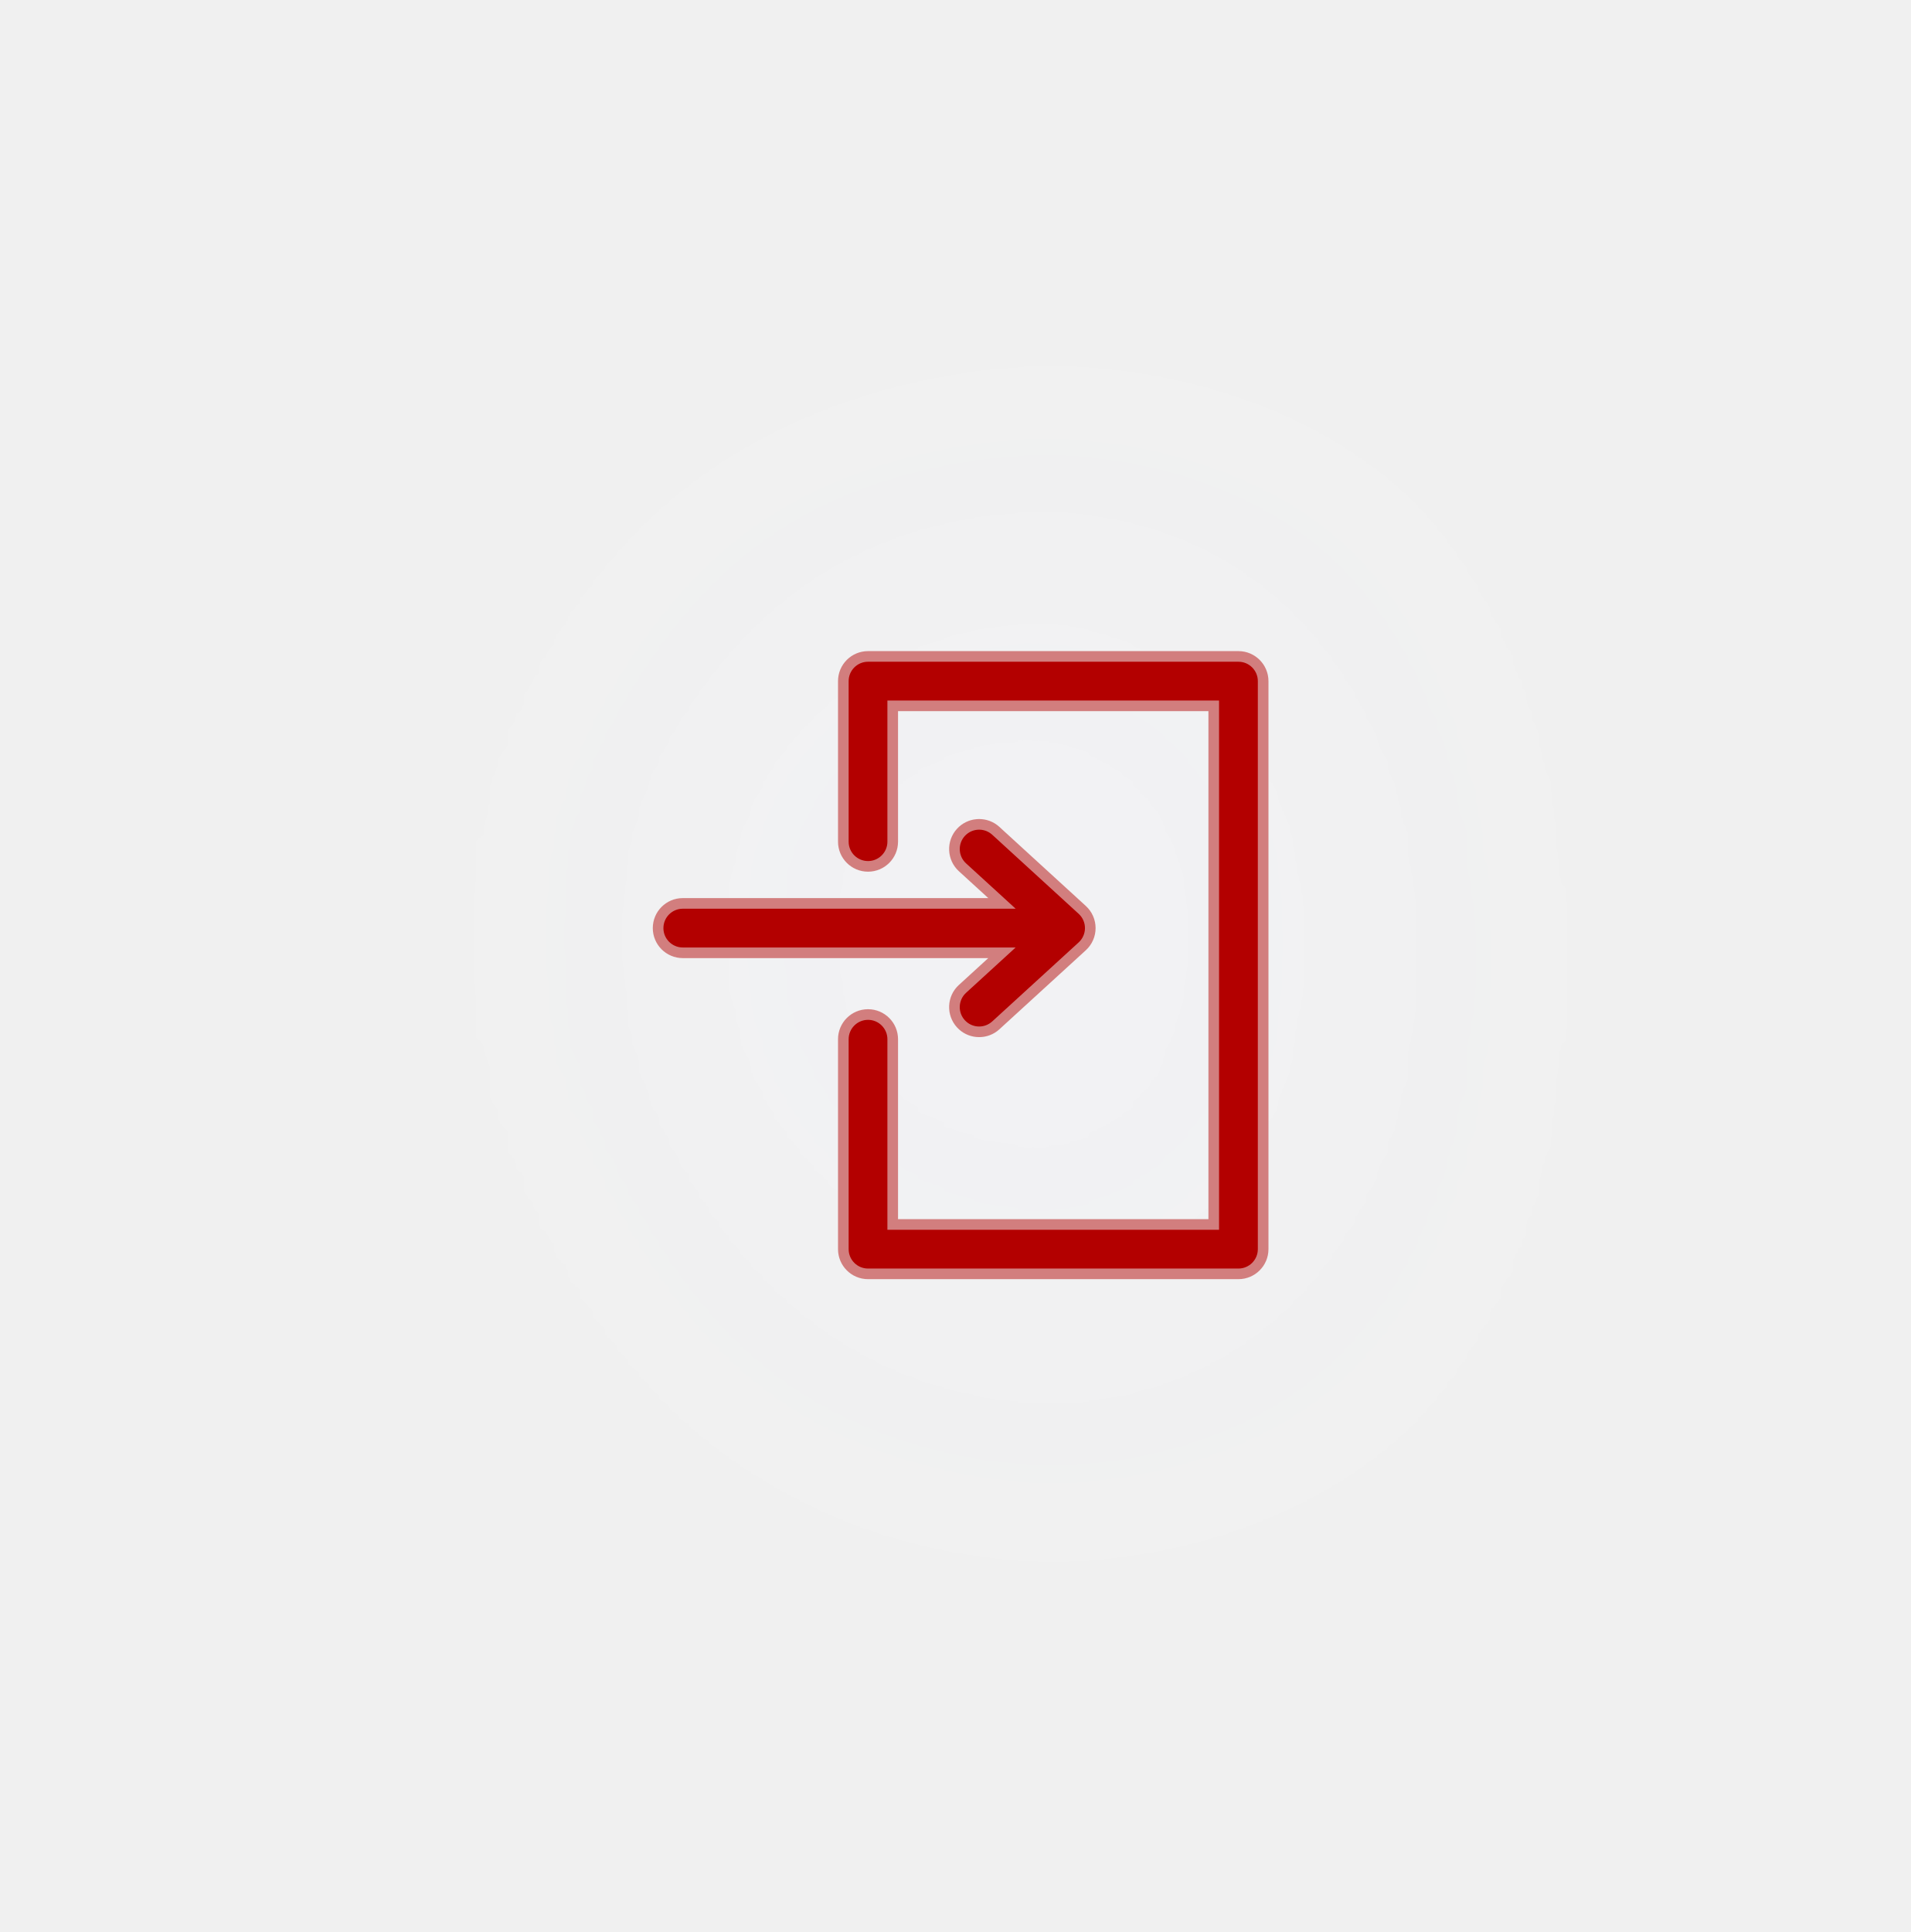
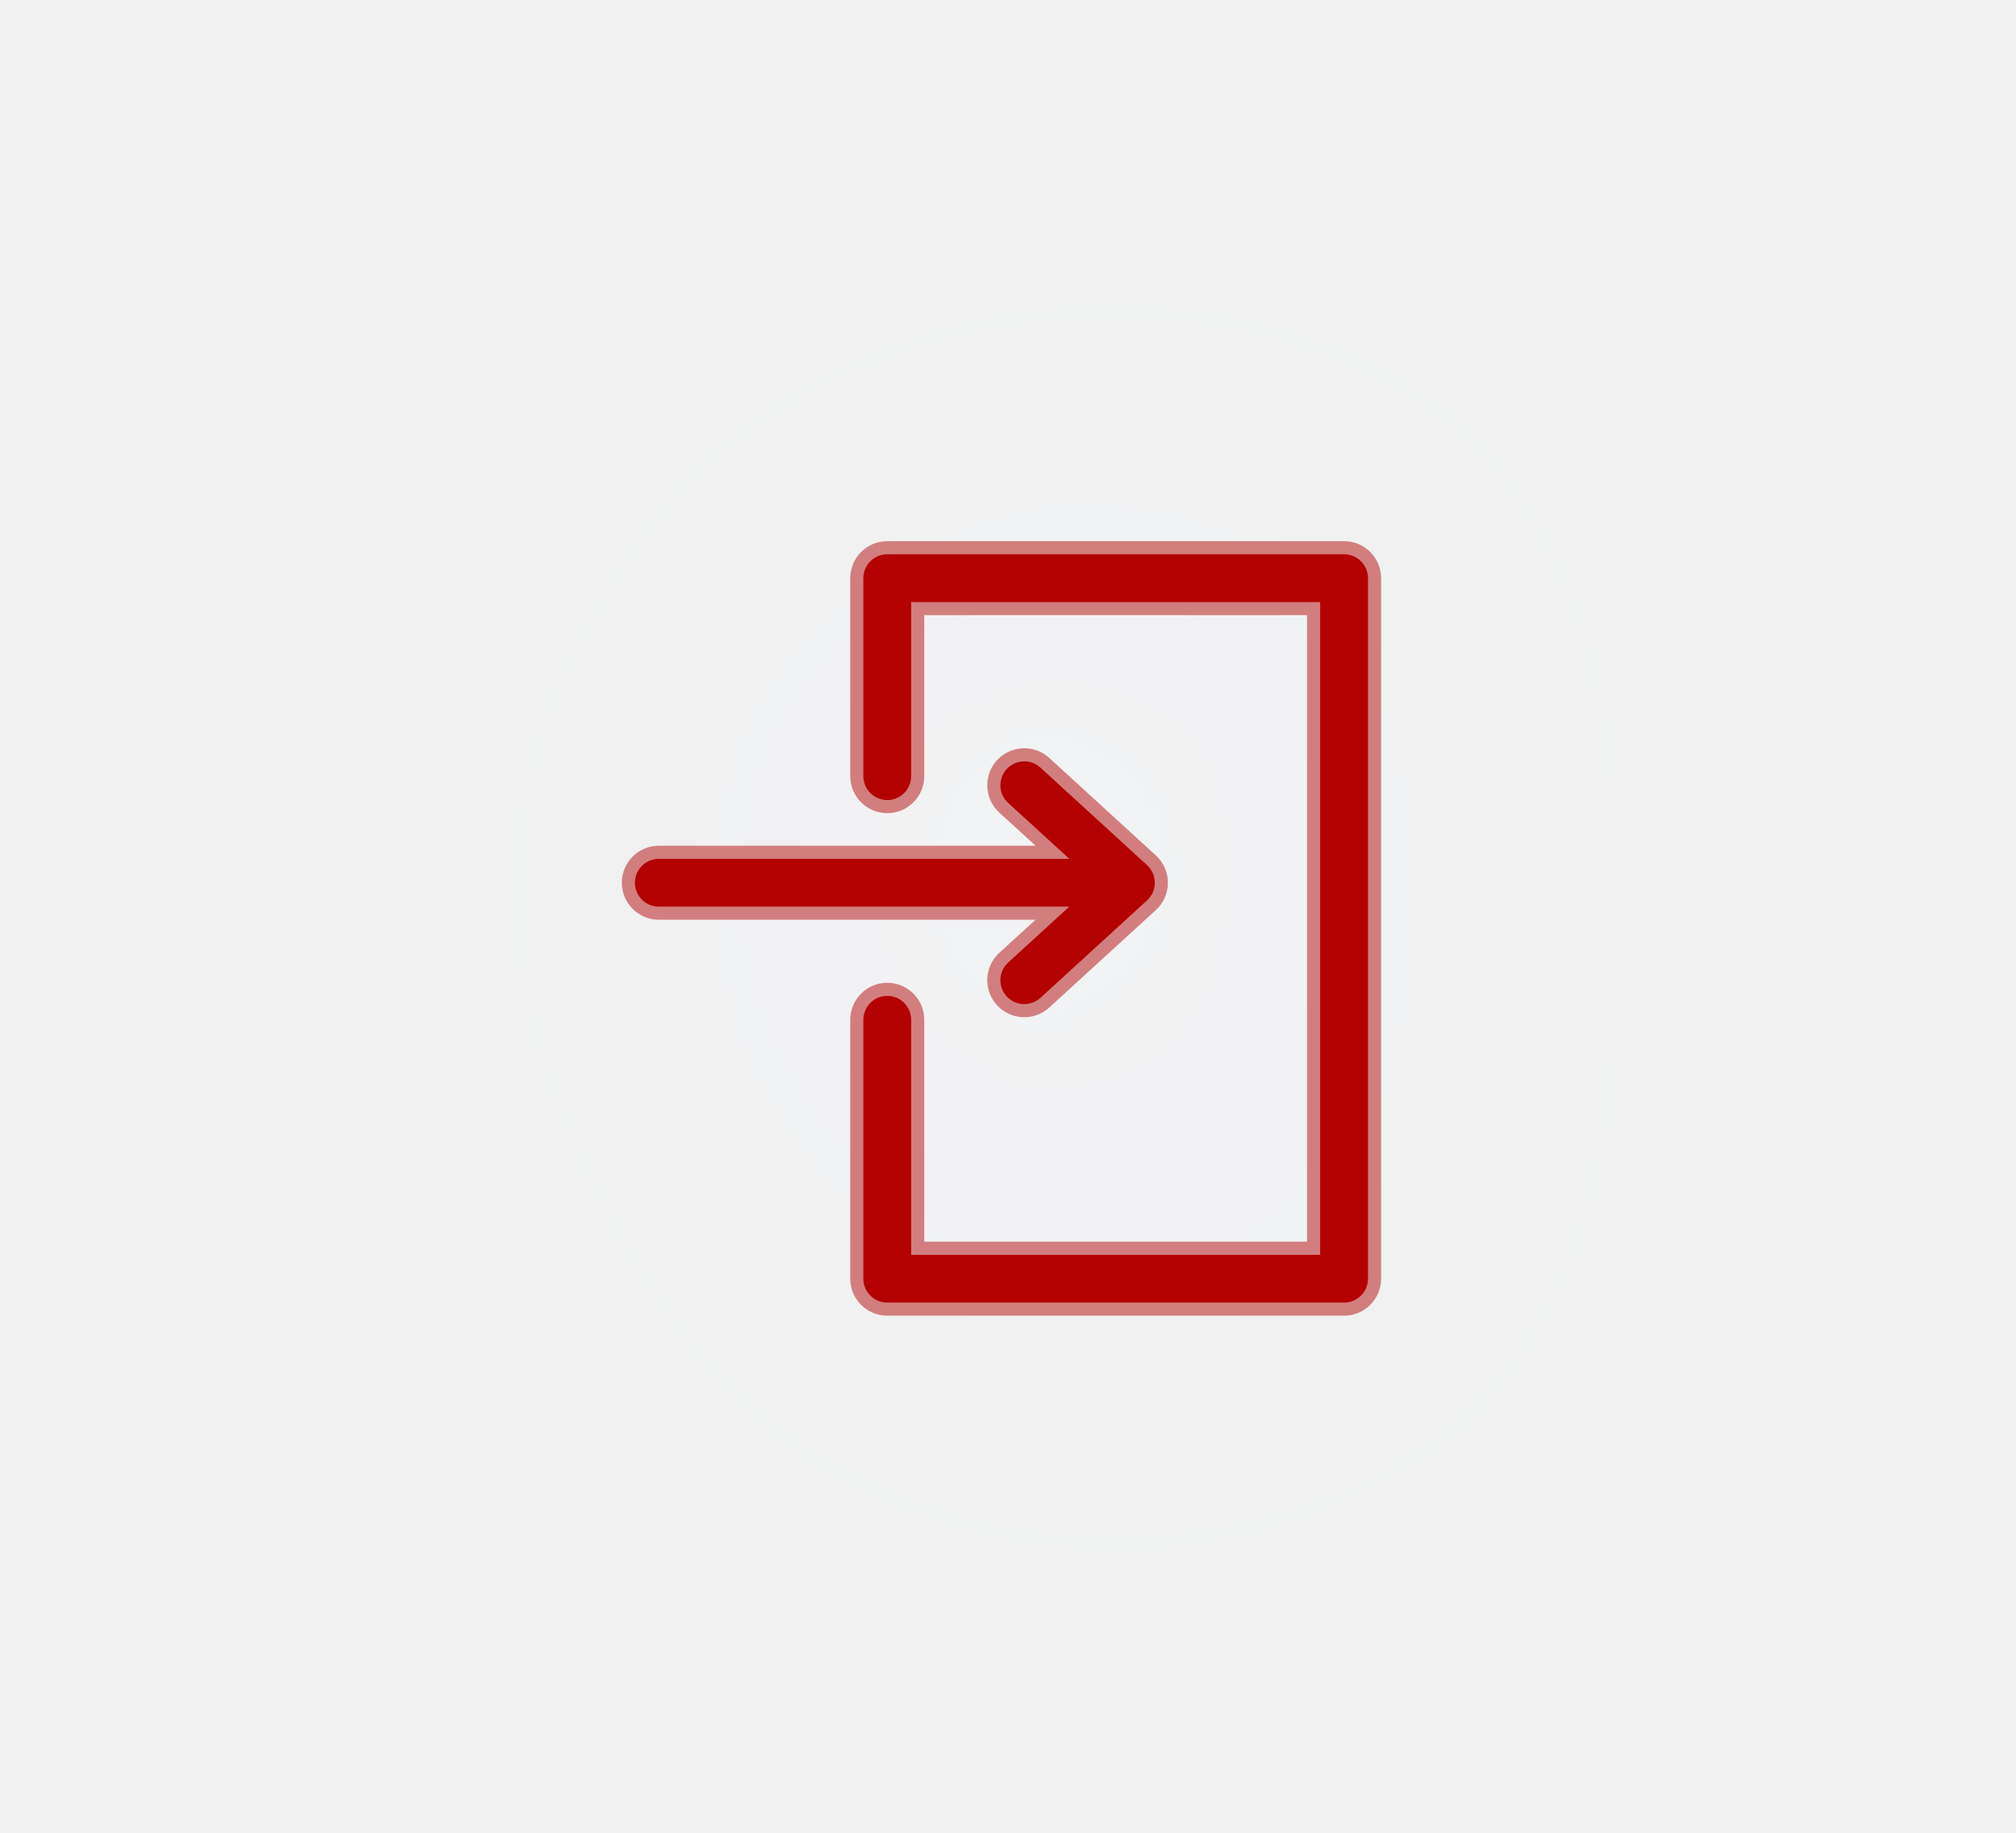
- <svg xmlns="http://www.w3.org/2000/svg" width="90" height="91" viewBox="0 0 90 91" fill="none">
-   <g filter="url(#filter0_d_65_481)">
-     <path d="M58.337 30.919C58.979 30.919 59.5 31.44 59.5 32.082V58.837C59.5 59.479 58.979 60 58.337 60H40.888C40.245 60 39.725 59.479 39.725 58.837V48.949C39.725 48.307 40.245 47.786 40.888 47.786C41.53 47.786 42.051 48.307 42.051 48.949V57.674H57.173V33.245H42.051V39.644C42.051 40.286 41.53 40.807 40.888 40.807C40.245 40.806 39.725 40.286 39.725 39.644V32.082C39.725 31.44 40.245 30.919 40.888 30.919H58.337ZM45.264 39.207C45.67 38.763 46.342 38.706 46.815 39.058L46.907 39.134L50.978 42.856C51.219 43.077 51.357 43.388 51.357 43.715C51.357 44.041 51.219 44.353 50.978 44.573L46.907 48.296L46.815 48.371C46.342 48.723 45.67 48.666 45.264 48.222C44.831 47.748 44.863 47.011 45.337 46.578L47.197 44.878H32.163C31.521 44.878 31 44.357 31 43.715C31 43.072 31.521 42.552 32.163 42.552H47.198L45.337 40.851C44.863 40.417 44.83 39.681 45.264 39.207Z" fill="#B30000" />
-     <path d="M58.337 30.919L58.337 30.669H58.337V30.919ZM59.5 32.082H59.75V32.082L59.5 32.082ZM58.337 60V60.25H58.337L58.337 60ZM40.888 60L40.888 60.25H40.888V60ZM39.725 48.949L39.475 48.949V48.949H39.725ZM40.888 47.786L40.888 47.536H40.888L40.888 47.786ZM42.051 48.949H42.301V48.949L42.051 48.949ZM42.051 57.674H41.801V57.924H42.051V57.674ZM57.173 57.674V57.924H57.423V57.674H57.173ZM57.173 33.245H57.423V32.995H57.173V33.245ZM42.051 33.245V32.995H41.801V33.245H42.051ZM42.051 39.644L42.301 39.644V39.644H42.051ZM40.888 40.807L40.888 41.057H40.888L40.888 40.807ZM39.725 39.644H39.475V39.644L39.725 39.644ZM39.725 32.082L39.475 32.082V32.082H39.725ZM40.888 30.919V30.669H40.888L40.888 30.919ZM45.264 39.207L45.079 39.038L45.079 39.038L45.264 39.207ZM46.815 39.058L46.975 38.865L46.965 38.857L46.815 39.058ZM46.907 39.134L47.076 38.949L47.067 38.941L46.907 39.134ZM50.978 42.856L51.147 42.672L51.147 42.672L50.978 42.856ZM51.357 43.715L51.607 43.715V43.715L51.357 43.715ZM50.978 44.573L50.81 44.389L50.81 44.389L50.978 44.573ZM46.907 48.296L47.066 48.49L47.076 48.48L46.907 48.296ZM46.815 48.371L46.965 48.572L46.974 48.565L46.815 48.371ZM45.264 48.222L45.079 48.39L45.079 48.39L45.264 48.222ZM45.337 46.578L45.168 46.394L45.168 46.394L45.337 46.578ZM47.197 44.878L47.366 45.062L47.841 44.628H47.197V44.878ZM32.163 44.878L32.163 45.128H32.163V44.878ZM31 43.715L30.75 43.715V43.715L31 43.715ZM32.163 42.552V42.302H32.163L32.163 42.552ZM47.198 42.552V42.802H47.842L47.367 42.367L47.198 42.552ZM45.337 40.851L45.168 41.035L45.168 41.035L45.337 40.851ZM58.337 30.919L58.337 31.169C58.841 31.169 59.25 31.578 59.25 32.082L59.5 32.082L59.75 32.082C59.75 31.302 59.117 30.669 58.337 30.669L58.337 30.919ZM59.5 32.082H59.25V58.837H59.5H59.75V32.082H59.5ZM59.5 58.837H59.25C59.25 59.341 58.841 59.75 58.337 59.75L58.337 60L58.337 60.25C59.117 60.25 59.75 59.617 59.75 58.837H59.5ZM58.337 60V59.75H40.888V60V60.25H58.337V60ZM40.888 60L40.888 59.75C40.383 59.75 39.975 59.341 39.975 58.837H39.725H39.475C39.475 59.617 40.107 60.25 40.888 60.25L40.888 60ZM39.725 58.837H39.975V48.949H39.725H39.475V58.837H39.725ZM39.725 48.949L39.975 48.949C39.975 48.445 40.384 48.036 40.888 48.036L40.888 47.786L40.888 47.536C40.107 47.536 39.475 48.169 39.475 48.949L39.725 48.949ZM40.888 47.786L40.888 48.036C41.392 48.036 41.801 48.445 41.801 48.949L42.051 48.949L42.301 48.949C42.301 48.169 41.668 47.536 40.888 47.536L40.888 47.786ZM42.051 48.949H41.801V57.674H42.051H42.301V48.949H42.051ZM42.051 57.674V57.924H57.173V57.674V57.424H42.051V57.674ZM57.173 57.674H57.423V33.245H57.173H56.923V57.674H57.173ZM57.173 33.245V32.995H42.051V33.245V33.495H57.173V33.245ZM42.051 33.245H41.801V39.644H42.051H42.301V33.245H42.051ZM42.051 39.644L41.801 39.644C41.801 40.148 41.392 40.557 40.888 40.557L40.888 40.807L40.888 41.057C41.668 41.057 42.301 40.424 42.301 39.644L42.051 39.644ZM40.888 40.807L40.888 40.557C40.383 40.557 39.975 40.148 39.975 39.644L39.725 39.644L39.475 39.644C39.475 40.424 40.107 41.056 40.888 41.057L40.888 40.807ZM39.725 39.644H39.975V32.082H39.725H39.475V39.644H39.725ZM39.725 32.082L39.975 32.082C39.975 31.578 40.383 31.169 40.888 31.169L40.888 30.919L40.888 30.669C40.107 30.669 39.475 31.302 39.475 32.082L39.725 32.082ZM40.888 30.919V31.169H58.337V30.919V30.669H40.888V30.919ZM45.264 39.207L45.448 39.376C45.767 39.027 46.295 38.982 46.666 39.258L46.815 39.058L46.965 38.857C46.39 38.43 45.573 38.498 45.079 39.038L45.264 39.207ZM46.815 39.058L46.656 39.25L46.748 39.326L46.907 39.134L47.067 38.941L46.975 38.865L46.815 39.058ZM46.907 39.134L46.739 39.318L50.81 43.041L50.978 42.856L51.147 42.672L47.076 38.949L46.907 39.134ZM50.978 42.856L50.81 43.041C50.999 43.214 51.107 43.459 51.107 43.715L51.357 43.715L51.607 43.715C51.607 43.318 51.44 42.939 51.147 42.672L50.978 42.856ZM51.357 43.715L51.107 43.715C51.107 43.971 50.999 44.216 50.81 44.389L50.978 44.573L51.147 44.758C51.44 44.49 51.607 44.112 51.607 43.715L51.357 43.715ZM50.978 44.573L50.81 44.389L46.739 48.111L46.907 48.296L47.076 48.48L51.147 44.758L50.978 44.573ZM46.907 48.296L46.749 48.102L46.657 48.178L46.815 48.371L46.974 48.565L47.066 48.489L46.907 48.296ZM46.815 48.371L46.666 48.17C46.295 48.447 45.767 48.402 45.448 48.053L45.264 48.222L45.079 48.39C45.573 48.931 46.39 48.999 46.965 48.572L46.815 48.371ZM45.264 48.222L45.448 48.053C45.108 47.681 45.134 47.103 45.506 46.763L45.337 46.578L45.168 46.394C44.592 46.92 44.553 47.814 45.079 48.39L45.264 48.222ZM45.337 46.578L45.506 46.763L47.366 45.062L47.197 44.878L47.029 44.693L45.168 46.394L45.337 46.578ZM47.197 44.878V44.628H32.163V44.878V45.128H47.197V44.878ZM32.163 44.878L32.163 44.628C31.659 44.628 31.25 44.219 31.25 43.715L31 43.715L30.75 43.715C30.75 44.495 31.383 45.128 32.163 45.128L32.163 44.878ZM31 43.715L31.25 43.715C31.25 43.211 31.659 42.802 32.163 42.802L32.163 42.552L32.163 42.302C31.383 42.302 30.75 42.934 30.75 43.715L31 43.715ZM32.163 42.552V42.802H47.198V42.552V42.302H32.163V42.552ZM47.198 42.552L47.367 42.367L45.506 40.666L45.337 40.851L45.168 41.035L47.03 42.736L47.198 42.552ZM45.337 40.851L45.506 40.666C45.134 40.326 45.108 39.748 45.448 39.376L45.264 39.207L45.079 39.038C44.553 39.614 44.593 40.508 45.168 41.035L45.337 40.851Z" fill="#D27E7E" />
+ <svg xmlns="http://www.w3.org/2000/svg" width="77" height="70" viewBox="0 0 77 70" fill="none">
+   <g clip-path="url(#clip0_174_428)">
+     <g filter="url(#filter0_d_174_428)">
+       <path d="M51.337 20.919C51.979 20.919 52.5 21.44 52.5 22.082V48.837C52.5 49.479 51.979 50 51.337 50H33.888C33.245 50 32.725 49.479 32.725 48.837V38.949C32.725 38.307 33.245 37.786 33.888 37.786C34.53 37.786 35.051 38.307 35.051 38.949V47.674H50.173V23.245H35.051V29.644C35.051 30.286 34.53 30.807 33.888 30.807C33.245 30.806 32.725 30.286 32.725 29.644V22.082C32.725 21.44 33.245 20.919 33.888 20.919H51.337ZM38.264 29.207C38.697 28.733 39.433 28.701 39.907 29.134L43.978 32.856C44.219 33.077 44.357 33.388 44.357 33.715C44.357 34.041 44.219 34.353 43.978 34.573L39.907 38.296C39.433 38.729 38.697 38.696 38.264 38.222C37.831 37.748 37.863 37.011 38.337 36.578L40.197 34.878H25.163C24.521 34.878 24 34.357 24 33.715C24 33.072 24.521 32.552 25.163 32.552H40.198L38.337 30.851C37.863 30.417 37.83 29.681 38.264 29.207Z" fill="#B30000" />
+       <path d="M51.337 20.919L51.337 20.669H51.337V20.919ZM52.5 22.082L52.75 22.082L52.75 22.082L52.5 22.082ZM51.337 50L51.337 50.25L51.337 50.25L51.337 50ZM33.888 50L33.888 50.25H33.888V50ZM32.725 38.949L32.475 38.949V38.949H32.725ZM33.888 37.786L33.888 37.536L33.888 37.536L33.888 37.786ZM35.051 38.949L35.301 38.949L35.301 38.949L35.051 38.949ZM35.051 47.674H34.801V47.924H35.051V47.674ZM50.173 47.674V47.924H50.423V47.674H50.173ZM50.173 23.245H50.423V22.995H50.173V23.245ZM35.051 23.245V22.995H34.801V23.245H35.051ZM35.051 29.644L35.301 29.644V29.644H35.051ZM33.888 30.807L33.888 31.057L33.888 31.057L33.888 30.807ZM32.725 29.644L32.475 29.644L32.475 29.644L32.725 29.644ZM32.725 22.082L32.475 22.082V22.082H32.725ZM33.888 20.919L33.888 20.669L33.888 20.669L33.888 20.919ZM38.264 29.207L38.079 29.038L38.079 29.038L38.264 29.207ZM39.907 29.134L40.076 28.949L40.076 28.949L39.907 29.134ZM43.978 32.856L44.147 32.672L44.147 32.672L43.978 32.856ZM44.357 33.715L44.607 33.715L44.607 33.715L44.357 33.715ZM43.978 34.573L43.81 34.389L43.81 34.389L43.978 34.573ZM39.907 38.296L40.076 38.48L40.076 38.48L39.907 38.296ZM38.264 38.222L38.079 38.39L38.079 38.39L38.264 38.222ZM38.337 36.578L38.168 36.394L38.168 36.394L38.337 36.578ZM40.197 34.878L40.366 35.062L40.841 34.628H40.197V34.878ZM25.163 34.878L25.163 35.128H25.163V34.878ZM24 33.715L23.75 33.715L23.75 33.715L24 33.715ZM25.163 32.552L25.163 32.302L25.163 32.302L25.163 32.552ZM40.198 32.552V32.802H40.842L40.367 32.367L40.198 32.552ZM38.337 30.851L38.168 31.035L38.168 31.035L38.337 30.851ZM51.337 20.919L51.337 21.169C51.841 21.169 52.25 21.578 52.25 22.082L52.5 22.082L52.75 22.082C52.75 21.302 52.117 20.669 51.337 20.669L51.337 20.919ZM52.5 22.082H52.25V48.837H52.5H52.75V22.082H52.5ZM52.5 48.837H52.25C52.25 49.341 51.841 49.75 51.337 49.75L51.337 50L51.337 50.25C52.117 50.25 52.75 49.617 52.75 48.837H52.5ZM51.337 50V49.75H33.888V50V50.25H51.337V50ZM33.888 50L33.888 49.75C33.383 49.75 32.975 49.341 32.975 48.837H32.725H32.475C32.475 49.617 33.107 50.25 33.888 50.25L33.888 50ZM32.725 48.837H32.975V38.949H32.725H32.475V48.837H32.725ZM32.725 38.949L32.975 38.949C32.975 38.445 33.384 38.036 33.888 38.036L33.888 37.786L33.888 37.536C33.107 37.536 32.475 38.169 32.475 38.949L32.725 38.949ZM33.888 37.786L33.888 38.036C34.392 38.036 34.801 38.445 34.801 38.949L35.051 38.949L35.301 38.949C35.301 38.169 34.668 37.536 33.888 37.536L33.888 37.786ZM35.051 38.949H34.801V47.674H35.051H35.301V38.949H35.051ZM35.051 47.674V47.924H50.173V47.674V47.424H35.051V47.674ZM50.173 47.674H50.423V23.245H50.173H49.923V47.674H50.173ZM50.173 23.245V22.995H35.051V23.245V23.495H50.173V23.245ZM35.051 23.245H34.801V29.644H35.051H35.301V23.245H35.051ZM35.051 29.644L34.801 29.643C34.801 30.148 34.392 30.557 33.888 30.557L33.888 30.807L33.888 31.057C34.668 31.057 35.301 30.424 35.301 29.644L35.051 29.644ZM33.888 30.807L33.888 30.557C33.383 30.557 32.975 30.148 32.975 29.643L32.725 29.644L32.475 29.644C32.475 30.424 33.107 31.056 33.888 31.057L33.888 30.807ZM32.725 29.644H32.975V22.082H32.725H32.475V29.644H32.725ZM32.725 22.082L32.975 22.082C32.975 21.578 33.383 21.169 33.888 21.169L33.888 20.919L33.888 20.669C33.107 20.669 32.475 21.302 32.475 22.082L32.725 22.082ZM33.888 20.919V21.169H51.337V20.919V20.669H33.888V20.919ZM38.264 29.207L38.448 29.376C38.788 29.004 39.366 28.978 39.739 29.318L39.907 29.134L40.076 28.949C39.5 28.423 38.606 28.462 38.079 29.038L38.264 29.207ZM39.907 29.134L39.739 29.318L43.81 33.041L43.978 32.856L44.147 32.672L40.076 28.949L39.907 29.134ZM43.978 32.856L43.81 33.041C43.999 33.214 44.107 33.459 44.107 33.715L44.357 33.715L44.607 33.715C44.607 33.318 44.44 32.939 44.147 32.672L43.978 32.856ZM44.357 33.715L44.107 33.715C44.107 33.971 43.999 34.216 43.81 34.389L43.978 34.573L44.147 34.758C44.44 34.49 44.607 34.112 44.607 33.715L44.357 33.715ZM43.978 34.573L43.81 34.389L39.739 38.111L39.907 38.296L40.076 38.48L44.147 34.758L43.978 34.573ZM39.907 38.296L39.739 38.111C39.367 38.452 38.789 38.425 38.448 38.053L38.264 38.222L38.079 38.39C38.606 38.966 39.5 39.007 40.076 38.48L39.907 38.296ZM38.264 38.222L38.448 38.053C38.108 37.681 38.134 37.103 38.506 36.763L38.337 36.578L38.168 36.394C37.592 36.92 37.553 37.814 38.079 38.39L38.264 38.222ZM38.337 36.578L38.506 36.763L40.366 35.062L40.197 34.878L40.029 34.693L38.168 36.394L38.337 36.578ZM40.197 34.878V34.628H25.163V34.878V35.128H40.197V34.878ZM25.163 34.878L25.163 34.628C24.659 34.628 24.25 34.219 24.25 33.715L24 33.715L23.75 33.715C23.75 34.495 24.383 35.128 25.163 35.128L25.163 34.878ZM24 33.715L24.25 33.715C24.25 33.211 24.659 32.802 25.163 32.802L25.163 32.552L25.163 32.302C24.383 32.302 23.75 32.934 23.75 33.715L24 33.715ZM25.163 32.552V32.802H40.198V32.552V32.302H25.163V32.552ZM40.198 32.552L40.367 32.367L38.506 30.666L38.337 30.851L38.168 31.035L40.03 32.736L40.198 32.552ZM38.337 30.851L38.506 30.666C38.134 30.326 38.108 29.748 38.448 29.376L38.264 29.207L38.079 29.038C37.553 29.614 37.593 30.508 38.168 31.035L38.337 30.851Z" fill="#D27E7E" />
+     </g>
  </g>
  <defs>
-     <filter id="filter0_d_65_481" x="0.75" y="0.669" width="89" height="89.581" filterUnits="userSpaceOnUse" color-interpolation-filters="sRGB">
+     <filter id="filter0_d_174_428" x="-6.25" y="-9.331" width="89" height="89.581" filterUnits="userSpaceOnUse" color-interpolation-filters="sRGB">
      <feFlood flood-opacity="0" result="BackgroundImageFix" />
      <feColorMatrix in="SourceAlpha" type="matrix" values="0 0 0 0 0 0 0 0 0 0 0 0 0 0 0 0 0 0 127 0" result="hardAlpha" />
      <feOffset />
      <feGaussianBlur stdDeviation="15" />
      <feComposite in2="hardAlpha" operator="out" />
      <feColorMatrix type="matrix" values="0 0 0 0 0.967 0 0 0 0 0.971 0 0 0 0 0.993 0 0 0 1 0" />
-       <feBlend mode="normal" in2="BackgroundImageFix" result="effect1_dropShadow_65_481" />
-       <feBlend mode="normal" in="SourceGraphic" in2="effect1_dropShadow_65_481" result="shape" />
+       <feBlend mode="normal" in2="BackgroundImageFix" result="effect1_dropShadow_174_428" />
+       <feBlend mode="normal" in="SourceGraphic" in2="effect1_dropShadow_174_428" result="shape" />
    </filter>
+     <clipPath id="clip0_174_428">
+       <rect width="77" height="70" fill="white" />
+     </clipPath>
  </defs>
</svg>
